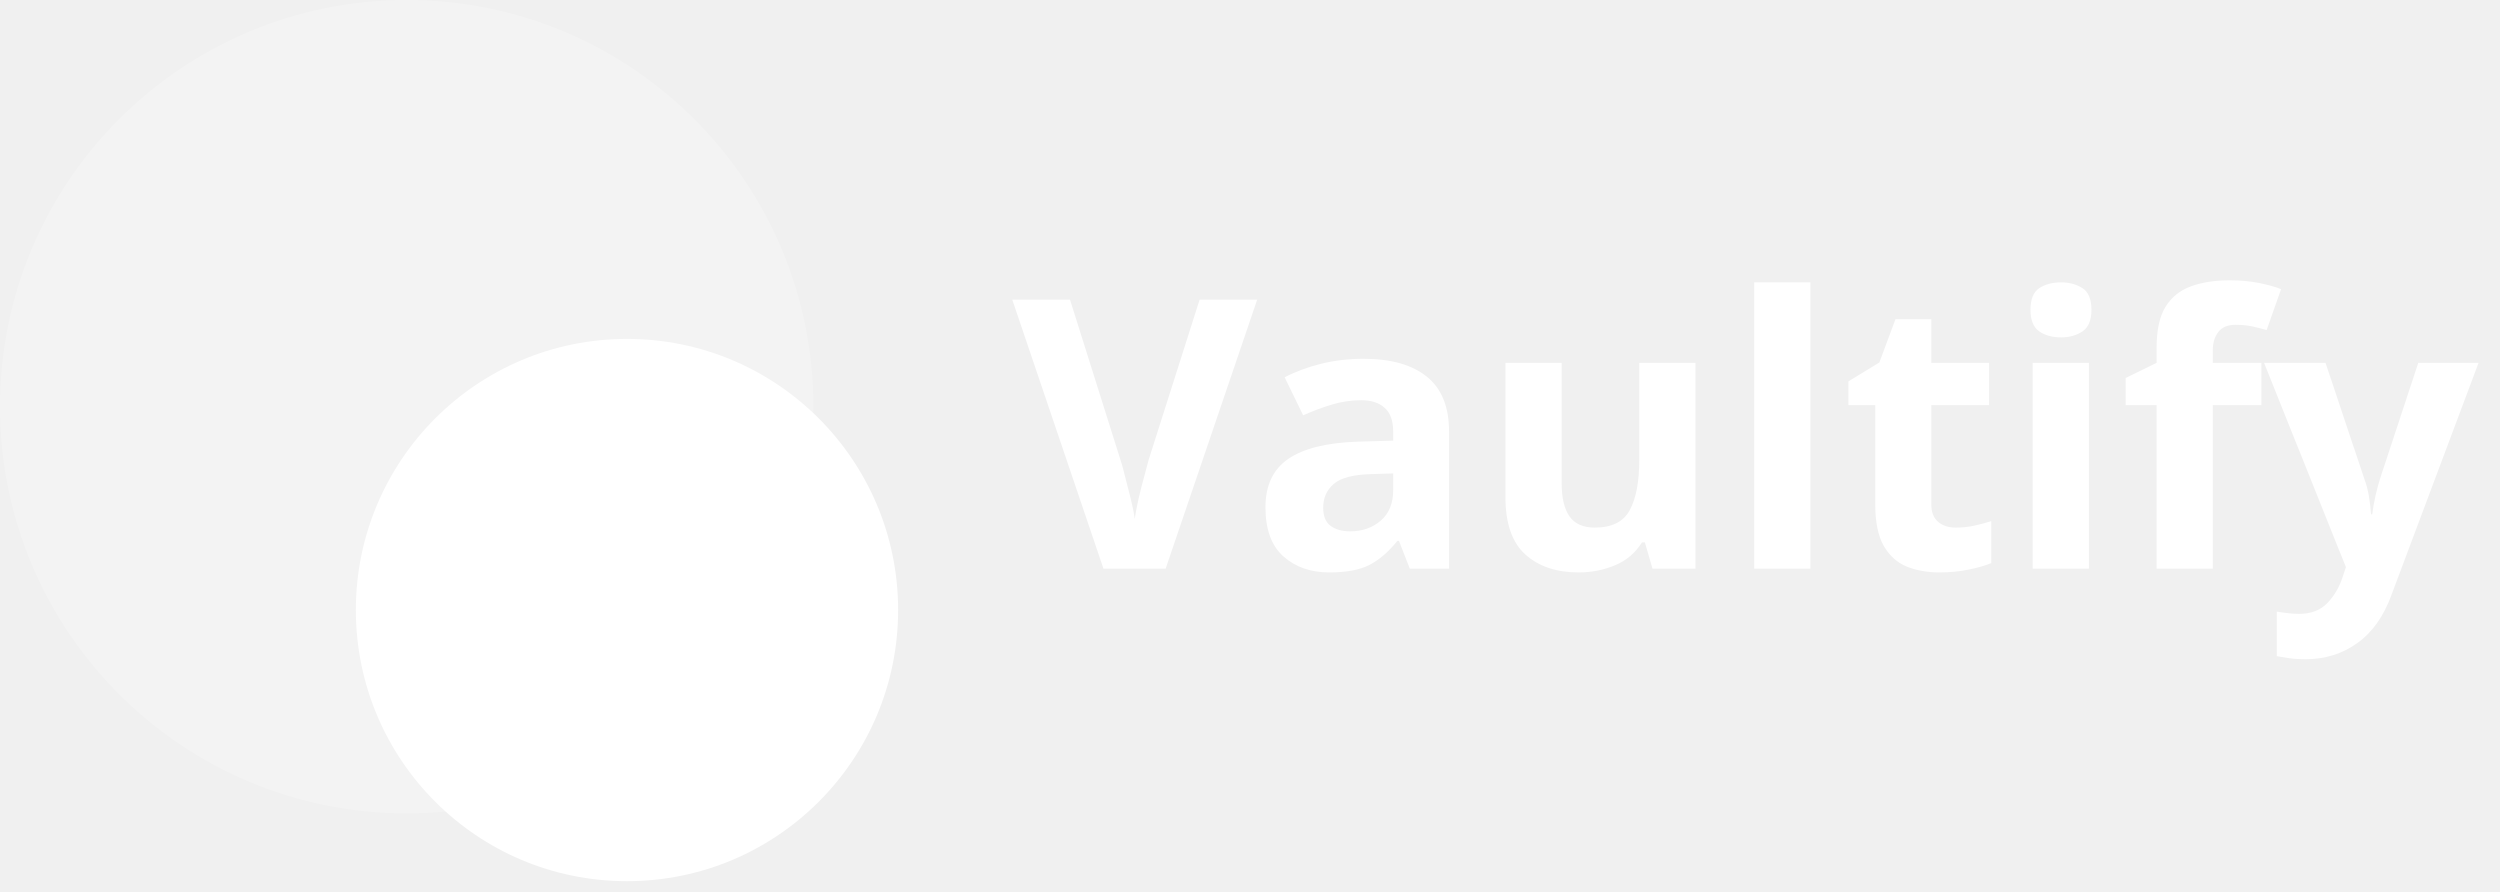
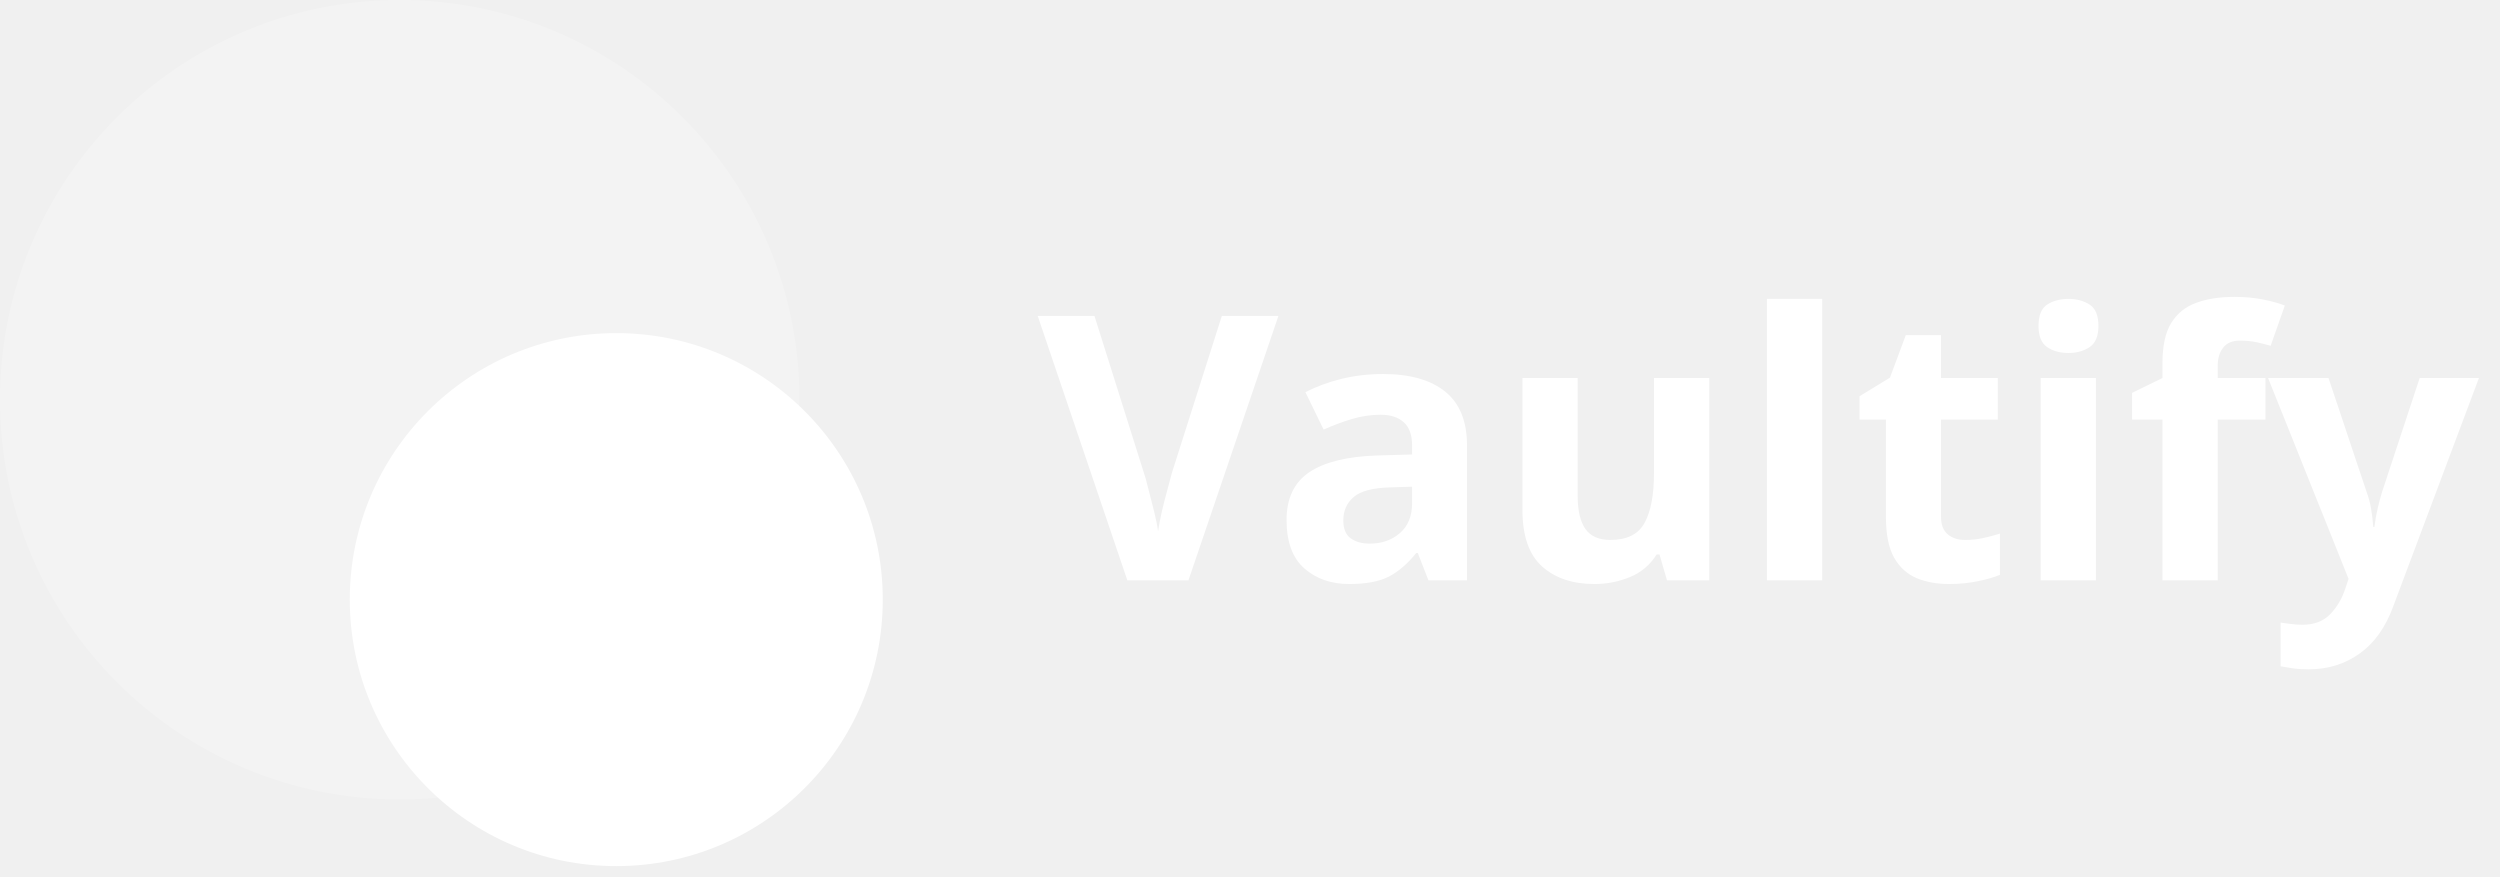
- <svg xmlns="http://www.w3.org/2000/svg" width="230" height="82" viewBox="0 0 230 82" fill="none" version="1.1" id="svg2">
+ <svg xmlns="http://www.w3.org/2000/svg" width="234" height="82" viewBox="0 0 234 82" fill="none" version="1.1" id="svg2">
  <defs id="defs2" />
-   <rect opacity="0.2" width="74.832" height="74.832" rx="37.416" fill="#ffffff" id="rect1" x="0" y="0" />
-   <rect x="32.739" y="31.18" width="49.888" height="49.888" rx="24.944" fill="#ffffff" id="rect2" />
-   <text xml:space="preserve" style="font-style:normal;font-variant:normal;font-weight:600;font-stretch:normal;font-size:34.667px;font-family:Sans;-inkscape-font-specification:'Sans, Semi-Bold';font-variant-ligatures:normal;font-variant-caps:normal;font-variant-numeric:normal;font-variant-east-asian:normal;text-align:start;writing-mode:lr-tb;direction:ltr;text-anchor:start;fill:#ffffff" x="93.128" y="52.32" id="text2">
-     <tspan id="tspan2" x="93.128" y="52.32" style="font-style:normal;font-variant:normal;font-weight:600;font-stretch:normal;font-size:34.667px;font-family:Poppins;-inkscape-font-specification:'Poppins, Semi-Bold';font-variant-ligatures:normal;font-variant-caps:normal;font-variant-numeric:normal;font-variant-east-asian:normal">Vaultify</tspan>
+   <rect opacity="0.2" width="74.832" height="74.832" rx="37.416" fill="#ffffff" id="rect1" x="0" y="0" style="fill:#ffffff;fill-opacity:1" />
+   <rect x="32.739" y="31.18" width="49.888" height="49.888" rx="24.944" fill="#ffffff" id="rect2" style="fill:#ffffff;fill-opacity:1" />
+   <text xml:space="preserve" style="font-style:normal;font-variant:normal;font-weight:600;font-stretch:normal;font-size:34.667px;font-family:Sans;-inkscape-font-specification:'Sans, Semi-Bold';font-variant-ligatures:normal;font-variant-caps:normal;font-variant-numeric:normal;font-variant-east-asian:normal;text-align:start;writing-mode:lr-tb;direction:ltr;text-anchor:start;fill:#ffffff;fill-opacity:1" x="97.128" y="54.32" id="text2">
+     <tspan id="tspan2" x="97.128" y="54.32" style="font-style:normal;font-variant:normal;font-weight:600;font-stretch:normal;font-size:34.667px;font-family:Poppins;-inkscape-font-specification:'Poppins, Semi-Bold';font-variant-ligatures:normal;font-variant-caps:normal;font-variant-numeric:normal;font-variant-east-asian:normal;fill:#ffffff;fill-opacity:1">Vaultify</tspan>
  </text>
</svg>
